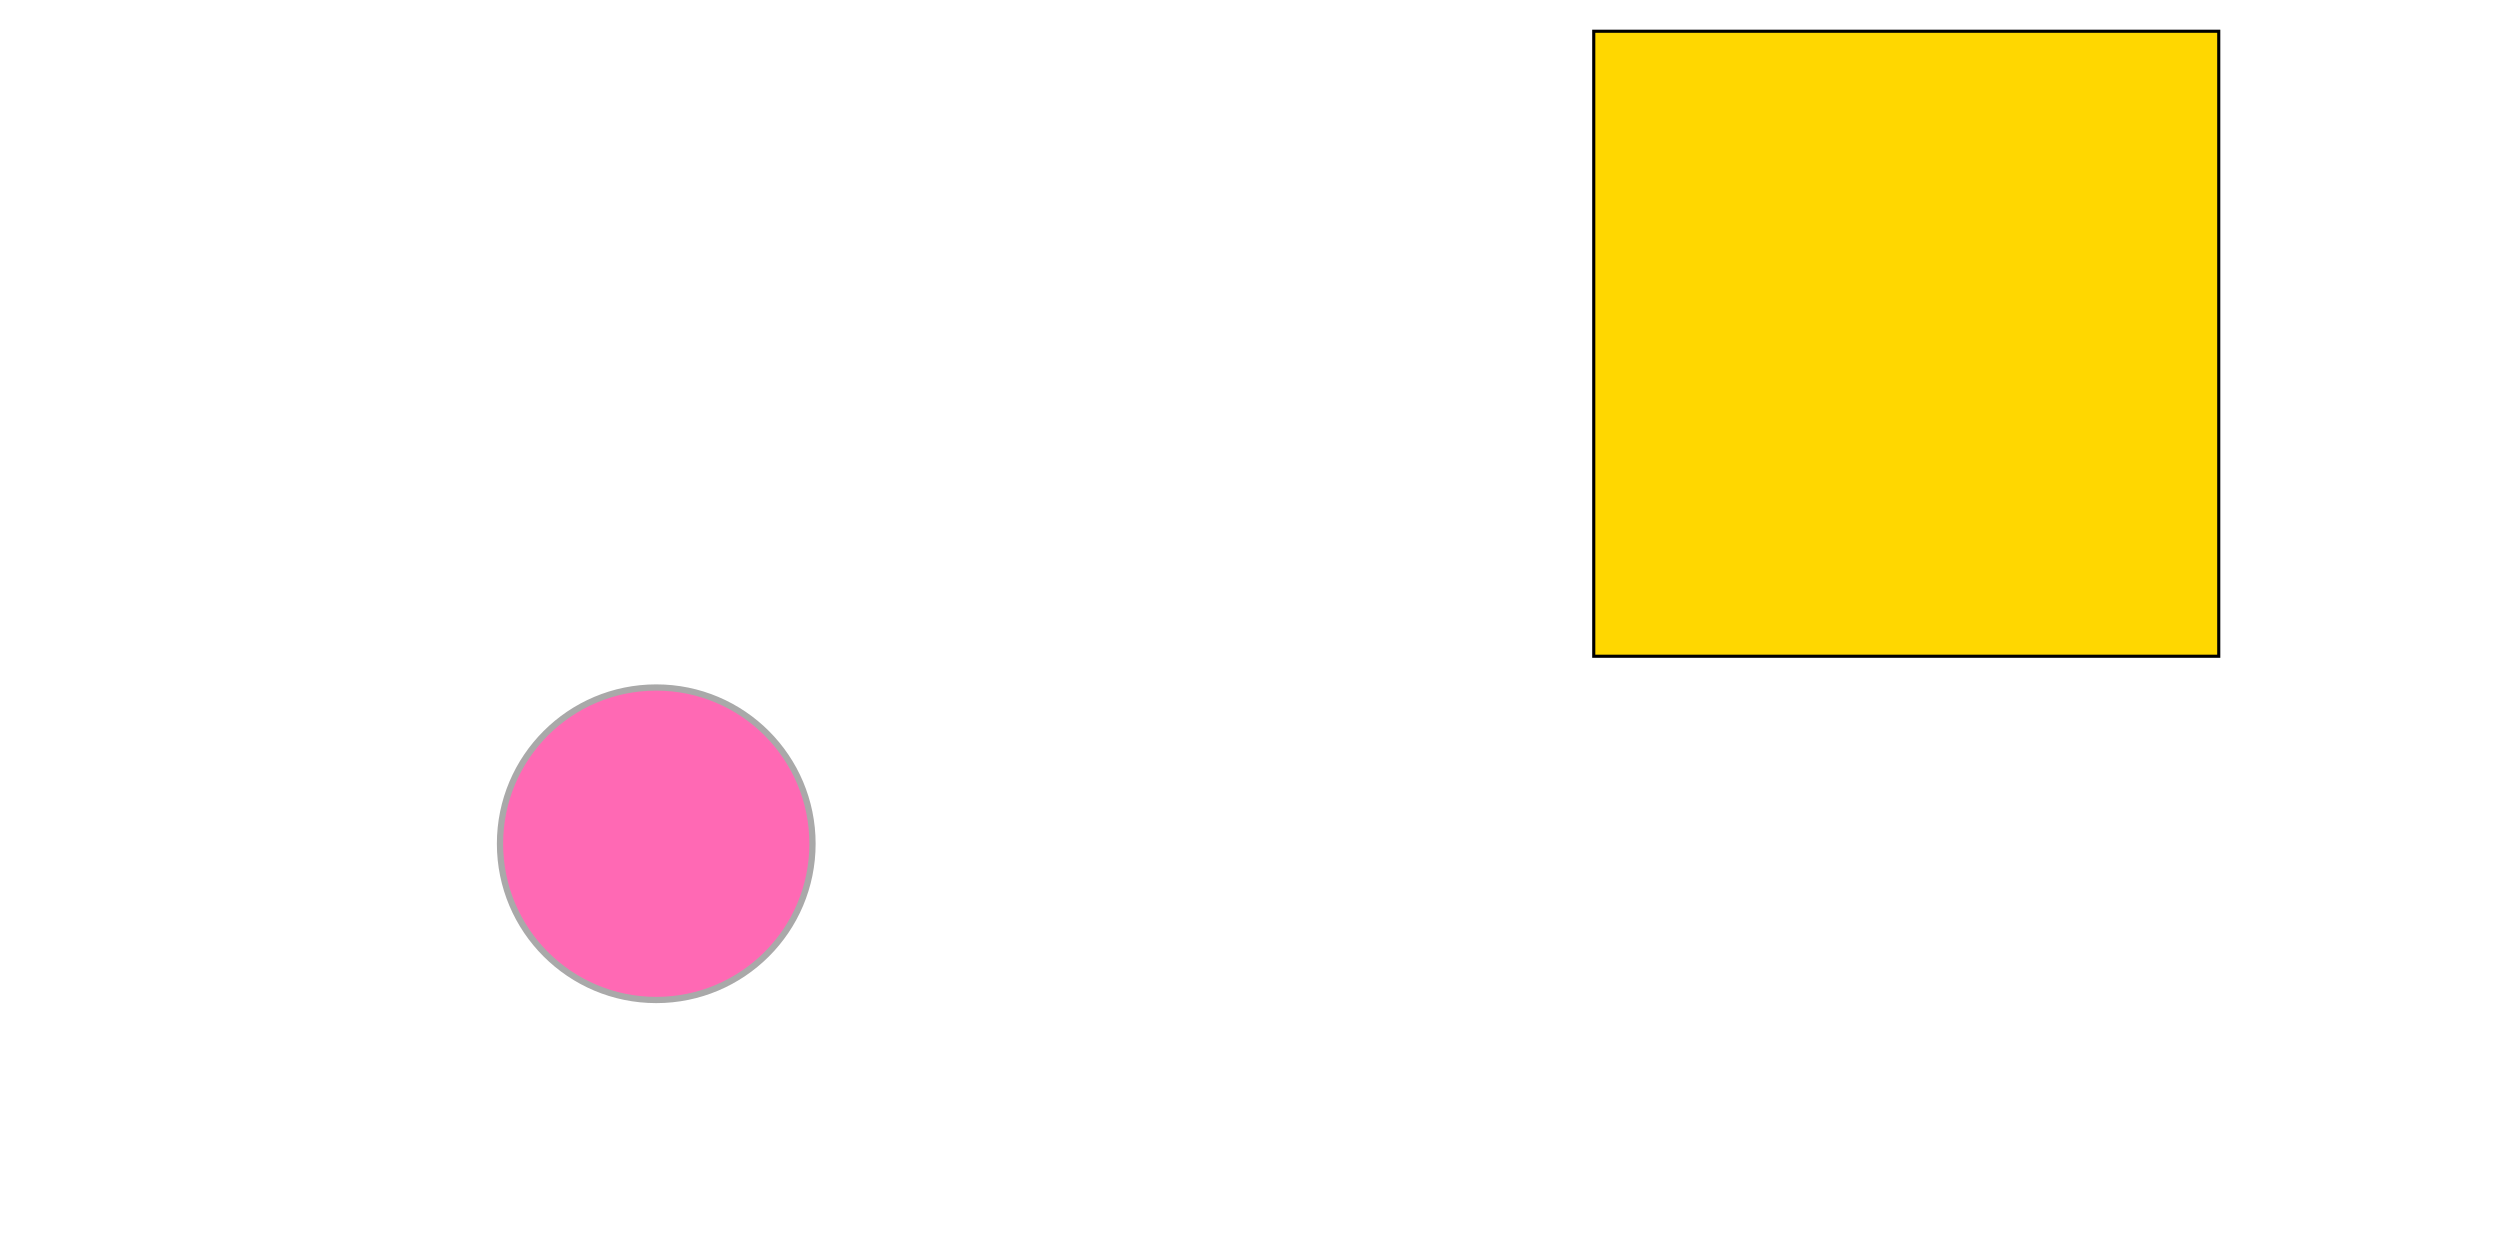
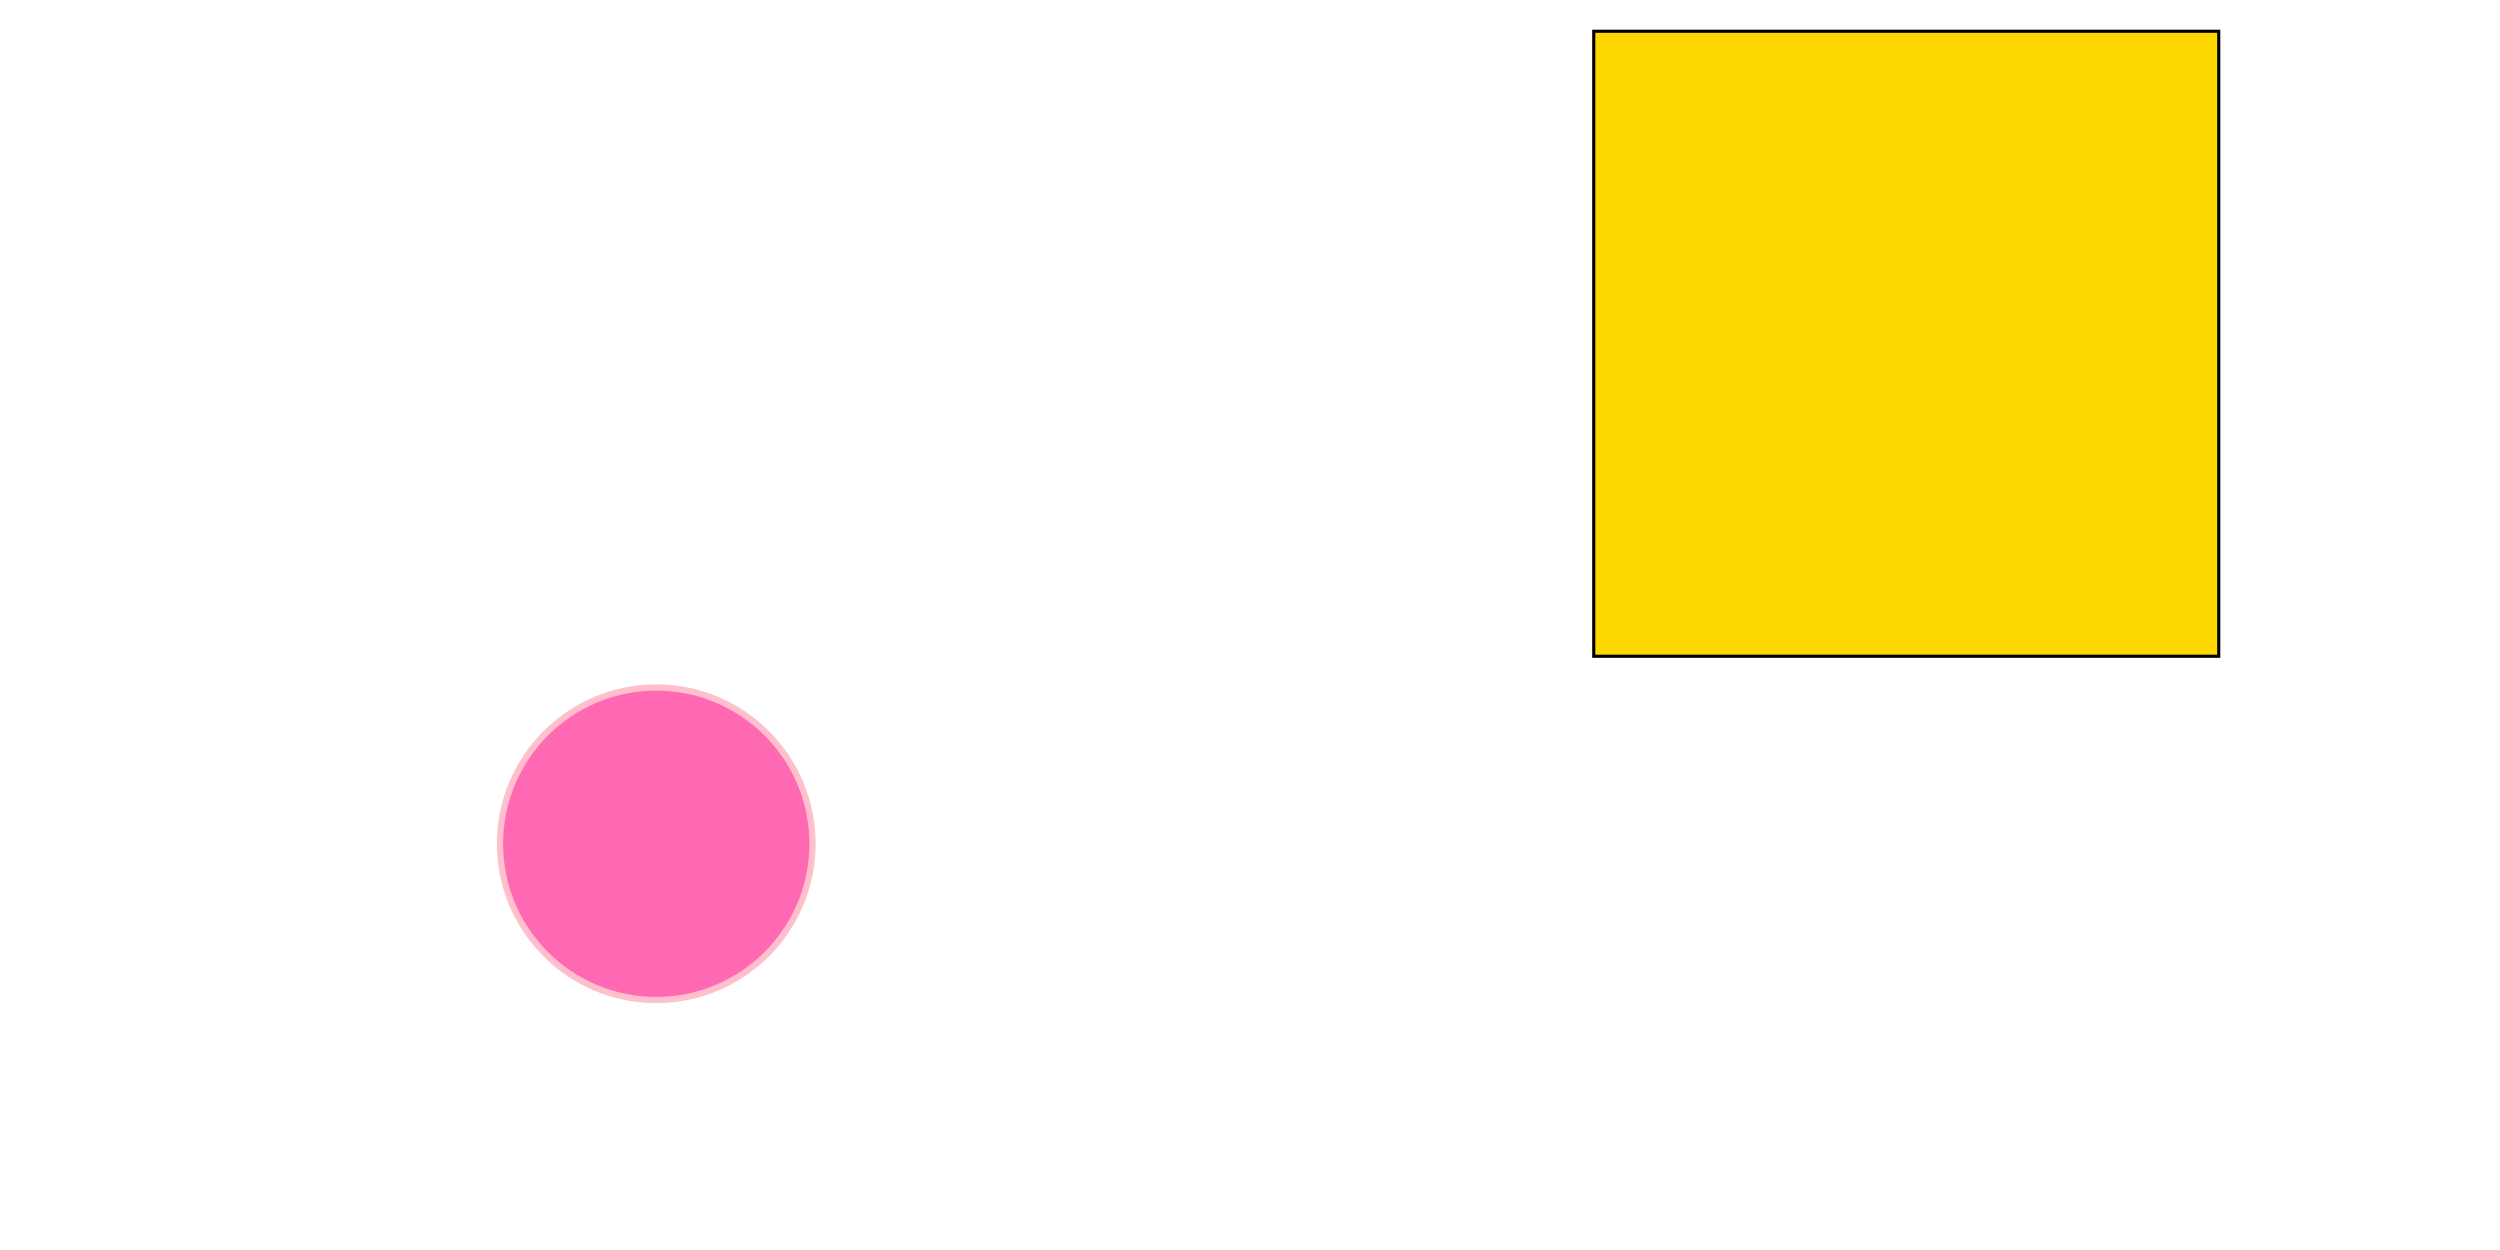
- <svg xmlns="http://www.w3.org/2000/svg" viewBox="0 0 800 400">
-   <style>.hot { fill: hotpink; stroke: darkgrey; stroke-width: 2 }</style>
+ <svg viewBox="0 0 800 400">
+   <style>.hot { fill: hotpink; stroke: pink; stroke-width: 2 }</style>
  <rect x="510" y="10" width="200" height="200" fill="gold" style="stroke:black;stroke-width:1" />
  <circle class="hot" cx="210" cy="270" r="50" />
</svg>
